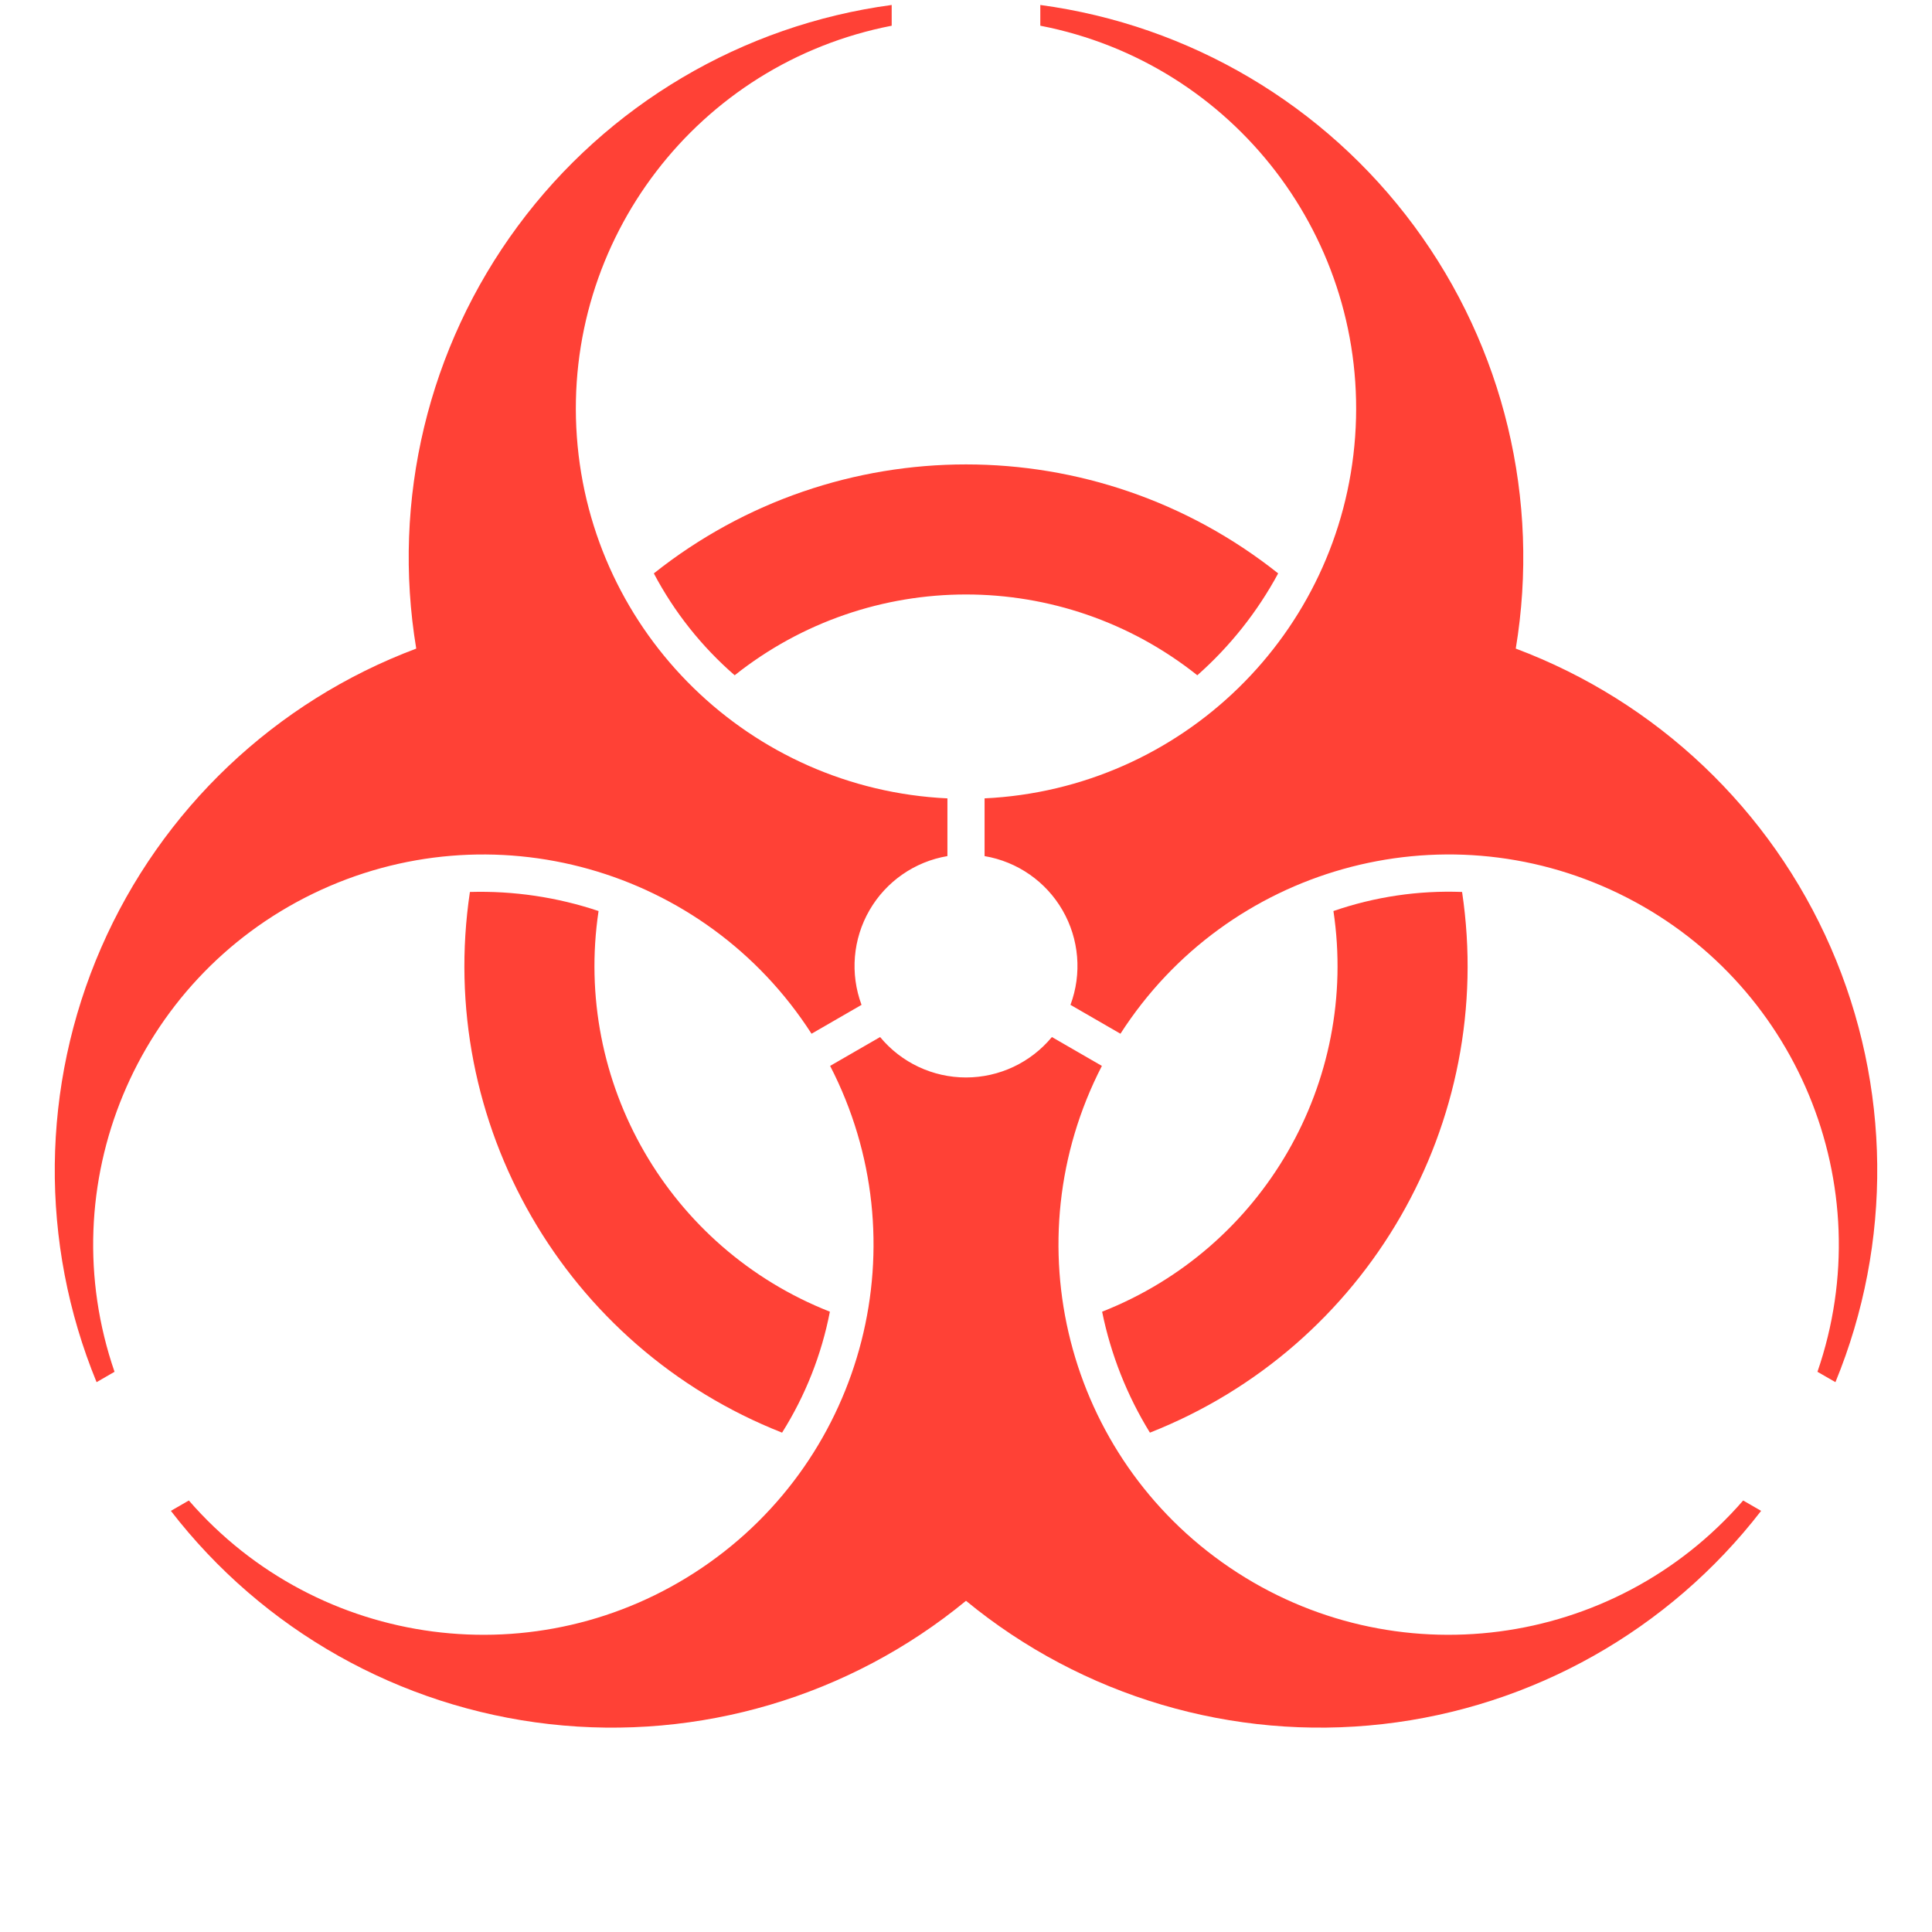
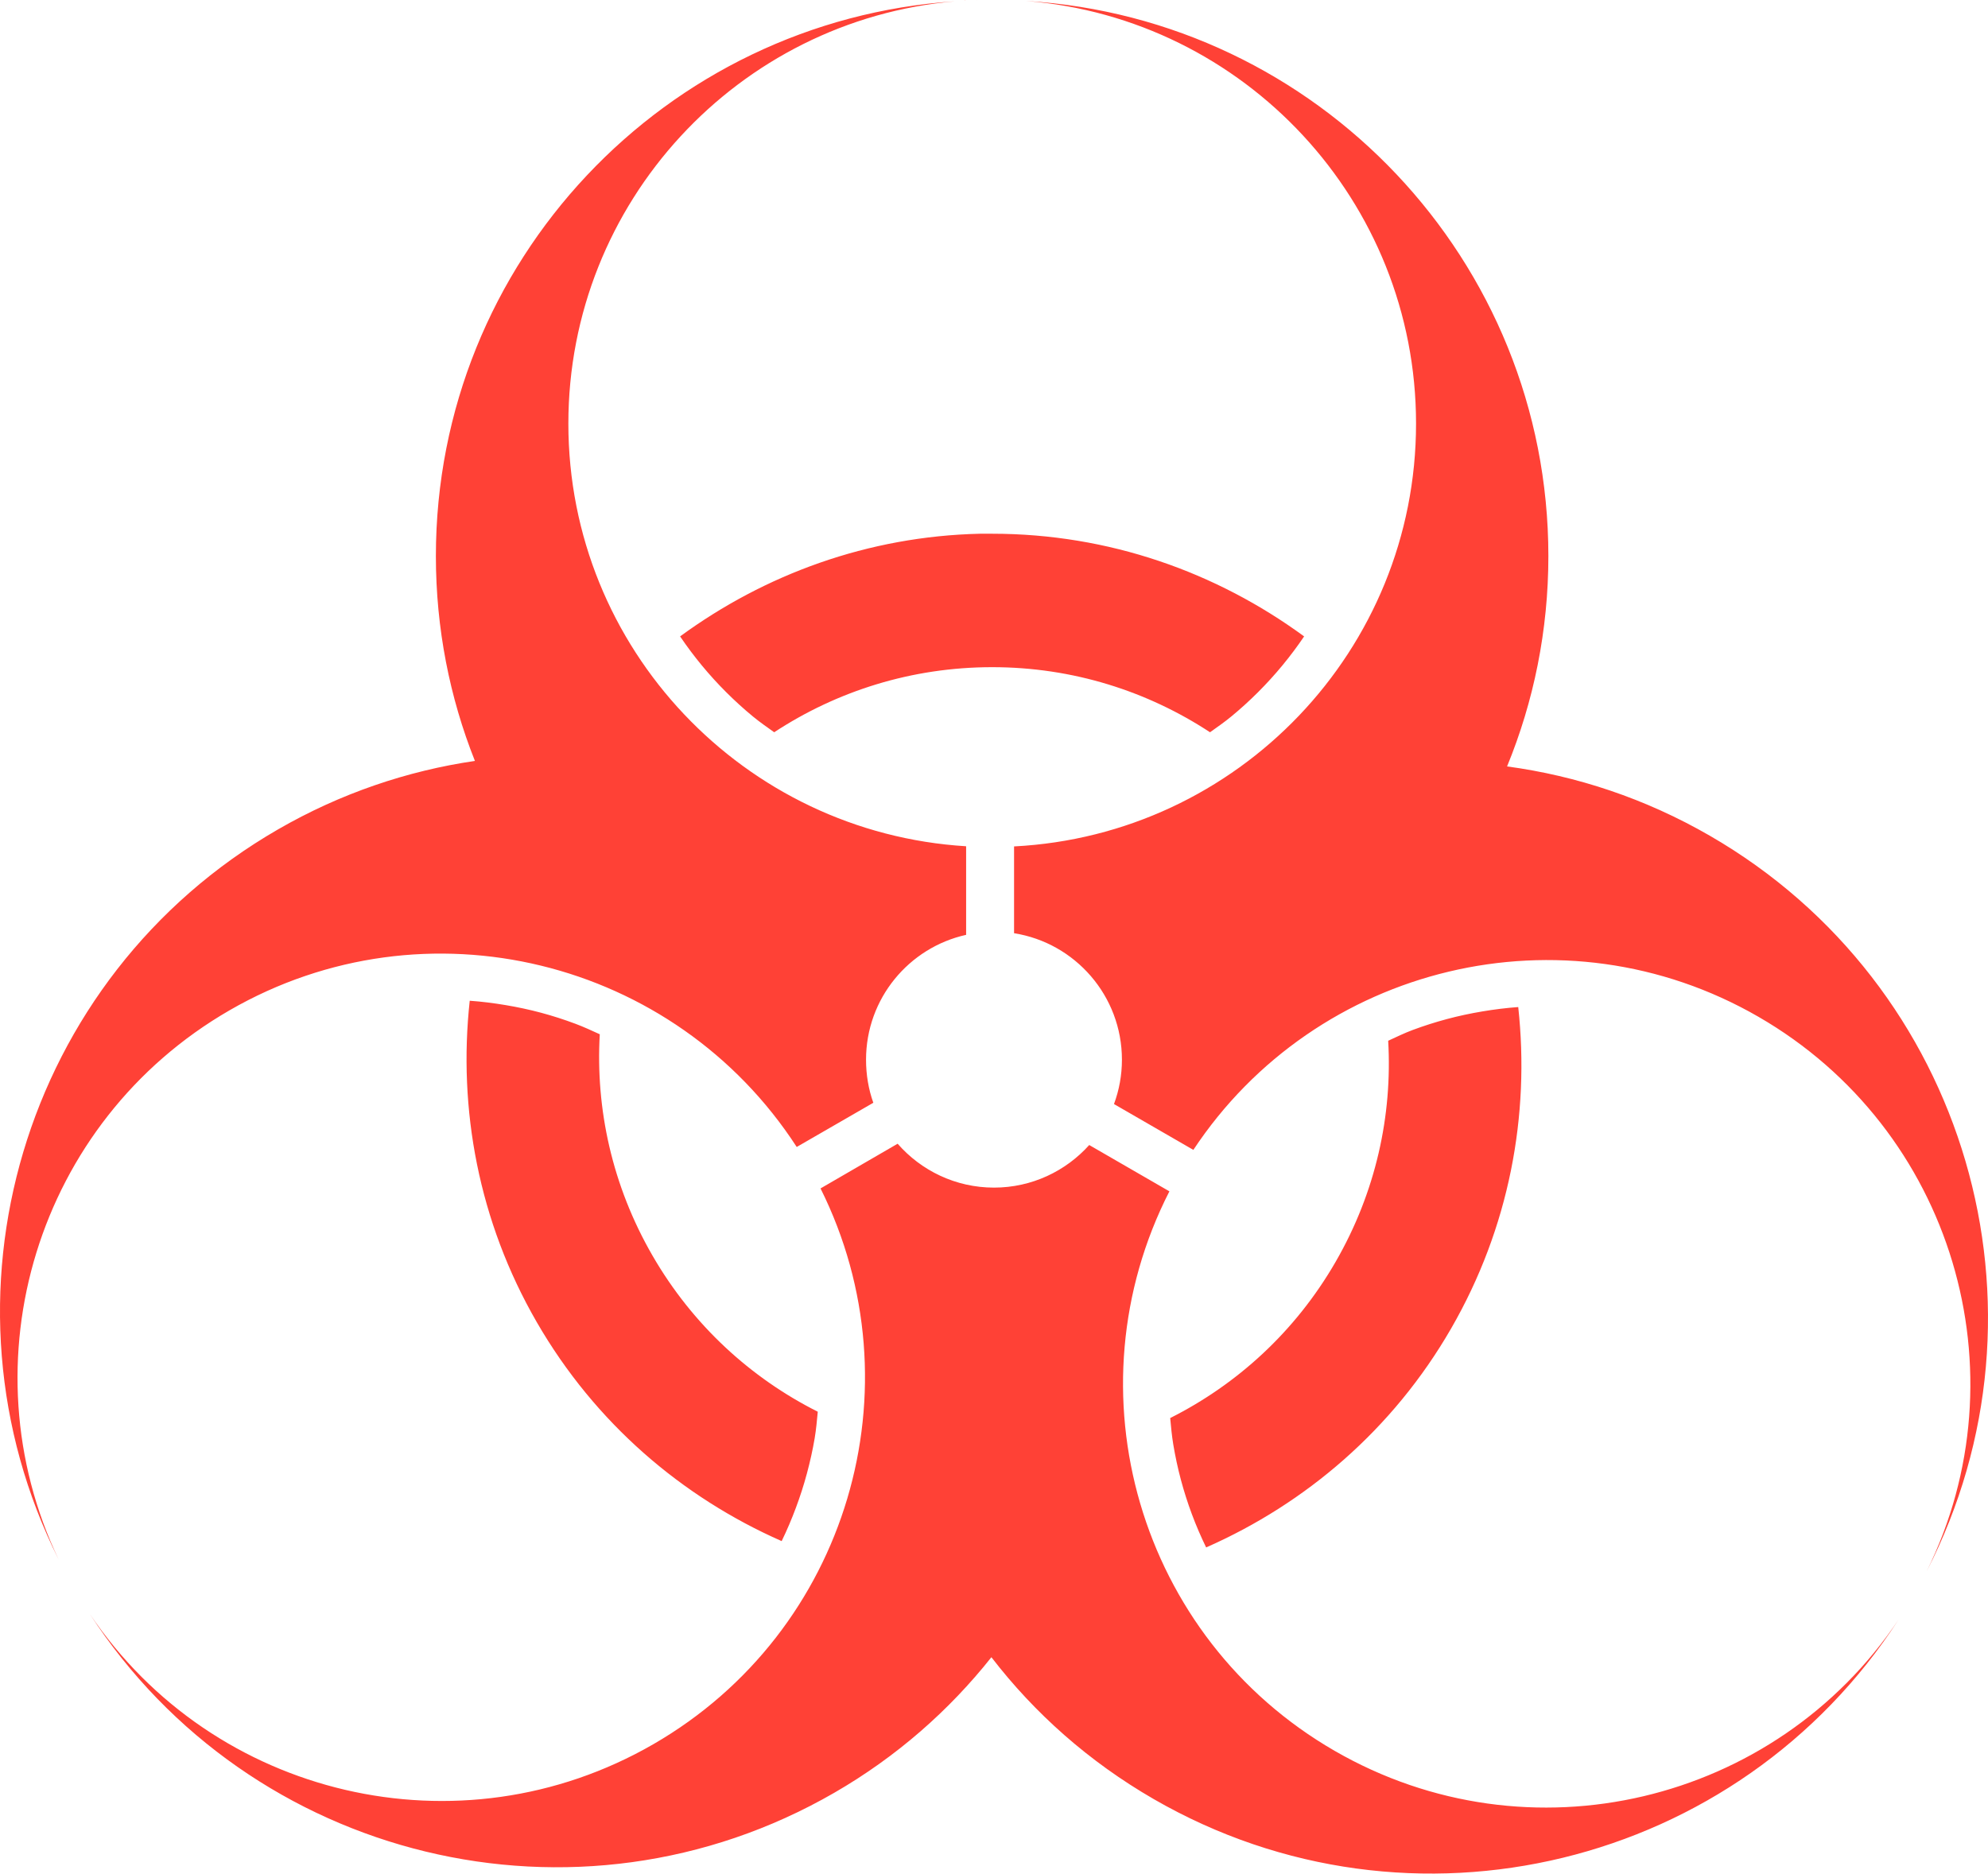
- <svg xmlns="http://www.w3.org/2000/svg" xmlns:xlink="http://www.w3.org/1999/xlink" version="1.1" width="520" height="520">
-   <defs>
-     <path fill="#FF4136" d="M 2.812,-1.046 A 3 3 0 0 1 .5,2.958 V 4.512 A 10.5 10.5 0 0 1 2,25.308 V 25.866 A 15 15 0 0 0 14.797,8.543 15 15 0 0 0 23.401,-11.201 L 22.917,-10.922 A 10.5 10.5 0 0 1 4.157,-1.823 z M 6.226,7.825 A 10 10 0 0 1 -6.226,7.825 9.5 9.5 0 0 0 -8.402,10.567 13.5 13.5 0 0 0 8.402,10.567 10 10 0 0 0 6.226,7.825 z" id="p" transform="scale(10,-10) translate(26,-26)" />
-   </defs>
-   <use xlink:href="#p" />
-   <use xlink:href="#p" transform="rotate(120, 260, 260)" />
-   <use xlink:href="#p" transform="rotate(240, 260, 260)" />
+ <svg xmlns="http://www.w3.org/2000/svg" version="1.0" width="351.434" height="331.259">
+   <path fill="#FF4136" d="m 172.68,7.0222222e-5 c -5.3e-4,8.25999998e-4 4.5e-4,0.028 0,0.029 0.009,-0.003 0.02,-0.025 0.029,-0.029 -0.004,0 -0.025,-1.58e-4 -0.029,0 z M 170.532,0.086 c -0.02,0.003 -0.037,0.026 -0.057,0.029 0.077,-0.005 0.152,-0.024 0.229,-0.029 -0.019,1.98e-4 -0.039,-8.85e-4 -0.057,0 -0.042,0.002 -0.074,-0.005 -0.115,0 z m 10.421,0.057 c 0.153,0.011 0.306,0.017 0.458,0.029 -0.15,-0.009 -0.308,-0.02 -0.458,-0.029 z m 0.458,0.029 c 38.555,3.064 68.914,35.387 68.914,74.725 0,40.054 -31.509,72.723 -71.061,74.754 l 0,15.346 c 10.798,1.707 19.068,11.085 19.068,22.36 0,2.76 -0.497,5.399 -1.403,7.845 l 14.029,8.102 c 21.68,-32.75 65.421,-43.436 99.892,-23.534 34.388,19.854 47.086,62.926 29.747,98.031 23.796,-46.315 7.249,-103.721 -38.336,-130.04 -11.405,-6.585 -23.557,-10.596 -35.845,-12.254 4.704,-11.468 7.301,-24.025 7.301,-37.191 0,-52.253 -40.83,-95.03 -92.305,-98.145 z m -12.569,0.057 C 117.625,3.612 77.054,46.248 77.054,98.317 c 0,12.791 2.445,25.016 6.9,36.218 -11.922,1.745 -23.741,5.717 -34.815,12.111 C 3.86,172.788 -12.727,229.589 10.373,275.74 -6.305,240.804 6.485,198.309 40.579,178.626 75.267,158.598 119.307,169.552 140.842,202.79 l 13.542,-7.816 c -0.851,-2.379 -1.288,-4.945 -1.288,-7.616 0,-10.797 7.57,-19.827 17.694,-22.074 l 0,-15.661 c -39.202,-2.401 -70.316,-34.923 -70.316,-74.726 0,-39.159 30.066,-71.353 68.37,-74.668 z m 4.38,94.137 c -19.787,0.455 -38.027,7.191 -52.995,18.152 1.196,1.769 2.481,3.482 3.836,5.125 1.356,1.643 2.79,3.219 4.295,4.724 1.505,1.505 3.081,2.939 4.724,4.295 1.208,0.997 2.502,1.895 3.779,2.806 11.048,-7.254 24.279,-11.509 38.537,-11.509 14.257,-6e-5 27.459,4.255 38.508,11.509 1.277,-0.911 2.571,-1.809 3.779,-2.806 1.643,-1.356 3.219,-2.79 4.724,-4.295 1.505,-1.505 2.939,-3.081 4.295,-4.724 1.356,-1.643 2.641,-3.355 3.836,-5.125 -15.509,-11.357 -34.529,-18.152 -55.142,-18.152 -0.483,0 -0.979,-0.007 -1.46,0 -0.235,0.004 -0.481,-0.005 -0.716,0 z M 83.038,176.936 c -2.081,19.109 1.546,38.98 11.853,56.831 10.307,17.852 25.7,30.956 43.289,38.708 0.935,-1.92 1.775,-3.902 2.519,-5.898 0.745,-1.996 1.396,-4.014 1.947,-6.07 0.551,-2.056 1.021,-4.141 1.374,-6.241 0.26,-1.545 0.393,-3.105 0.544,-4.667 -11.807,-5.941 -22.103,-15.281 -29.232,-27.628 -7.129,-12.347 -10.063,-25.914 -9.305,-39.109 -1.428,-0.65 -2.856,-1.313 -4.323,-1.861 -1.996,-0.745 -4.014,-1.396 -6.07,-1.947 -2.056,-0.551 -4.141,-0.993 -6.241,-1.346 -2.101,-0.353 -4.226,-0.622 -6.356,-0.773 z m 185.354,1.117 c -2.13,0.151 -4.255,0.42 -6.356,0.773 -2.101,0.353 -4.186,0.795 -6.242,1.346 -2.056,0.551 -4.102,1.202 -6.098,1.947 -1.467,0.547 -2.867,1.239 -4.295,1.89 0.758,13.195 -2.176,26.762 -9.305,39.109 -7.129,12.347 -17.425,21.659 -29.232,27.6 0.15,1.562 0.284,3.122 0.544,4.667 0.353,2.101 0.795,4.186 1.346,6.242 0.551,2.056 1.202,4.103 1.947,6.098 0.745,1.996 1.585,3.949 2.519,5.869 17.59,-7.753 32.983,-20.828 43.289,-38.68 10.307,-17.852 13.963,-37.751 11.882,-56.86 z m -109.712,24.164 -13.628,7.902 c 17.522,35.15 4.924,78.358 -29.547,98.26 -34.3,19.803 -77.817,9.382 -99.605,-22.99 28.273,43.565 86.09,57.846 131.586,31.579 11.021,-6.363 20.318,-14.566 27.772,-23.964 7.6,9.879 17.219,18.459 28.688,25.08 45.547,26.296 103.433,11.957 131.672,-31.723 -21.748,32.512 -65.328,43.03 -99.691,23.191 -34.688,-20.027 -47.22,-63.65 -29.203,-98.918 l -14.172,-8.188 c -4.142,4.611 -10.153,7.53 -16.835,7.53 -6.791,0 -12.888,-3.015 -17.035,-7.759 z" />
</svg>
